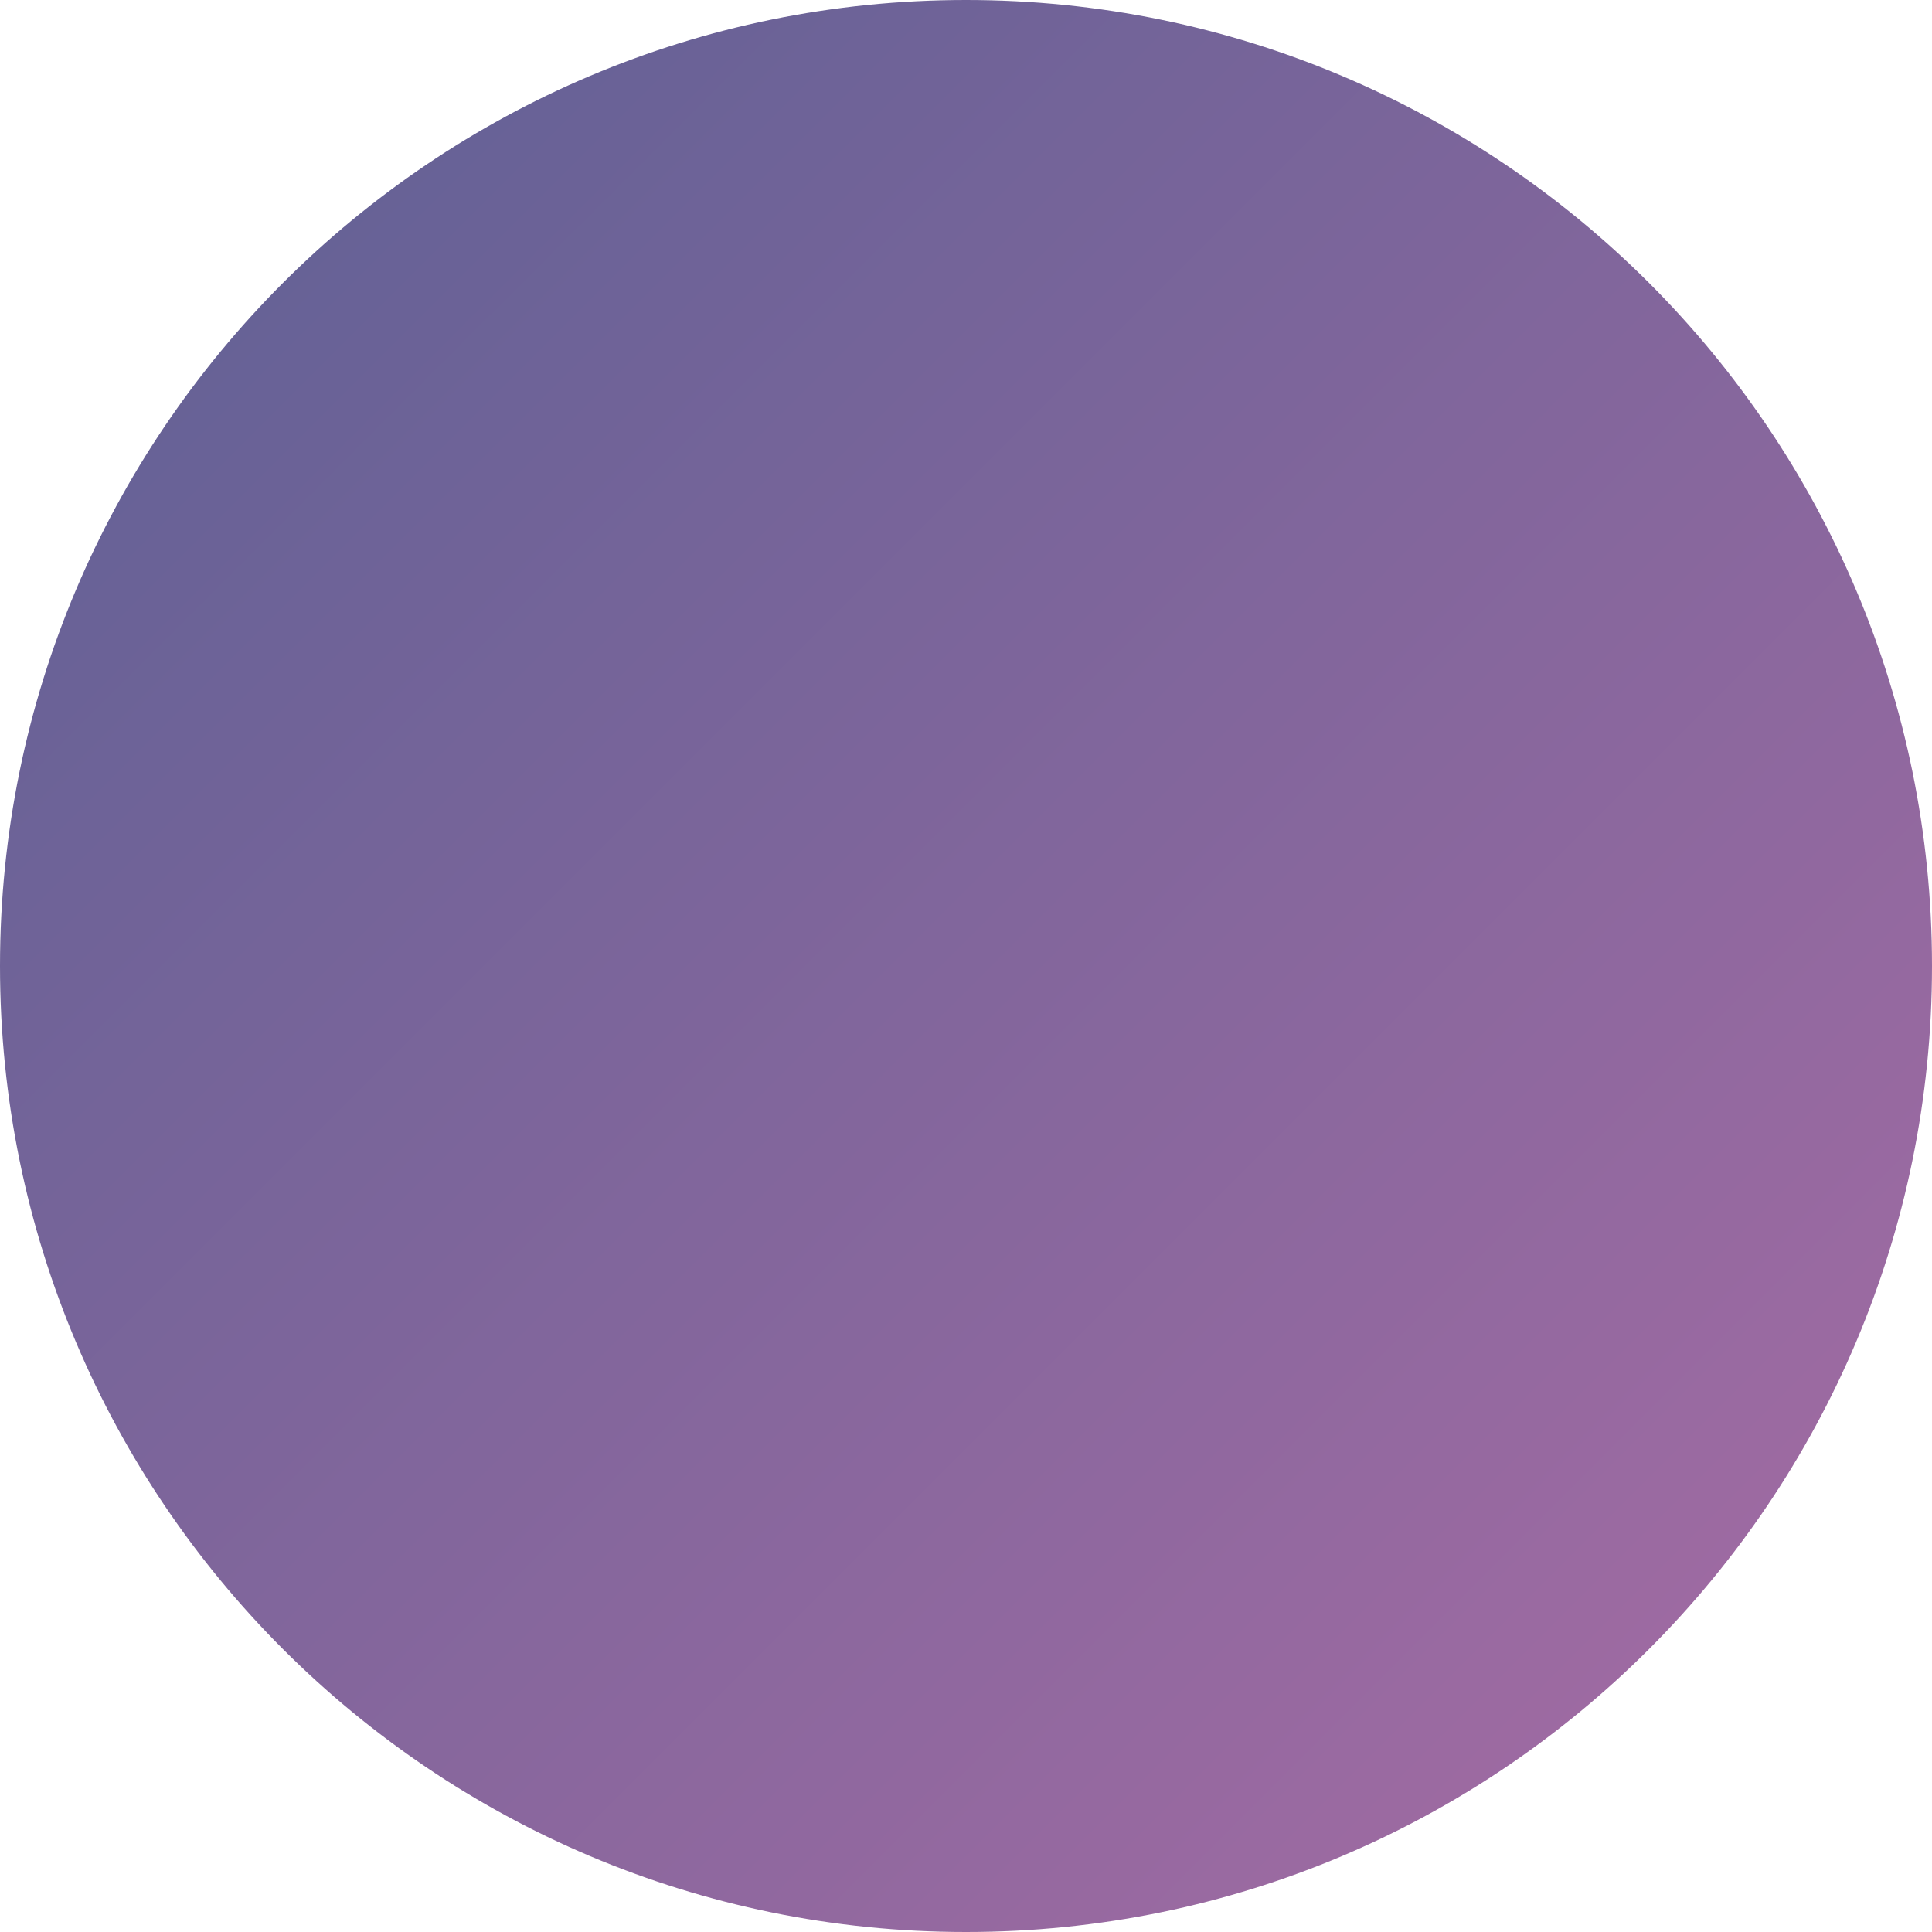
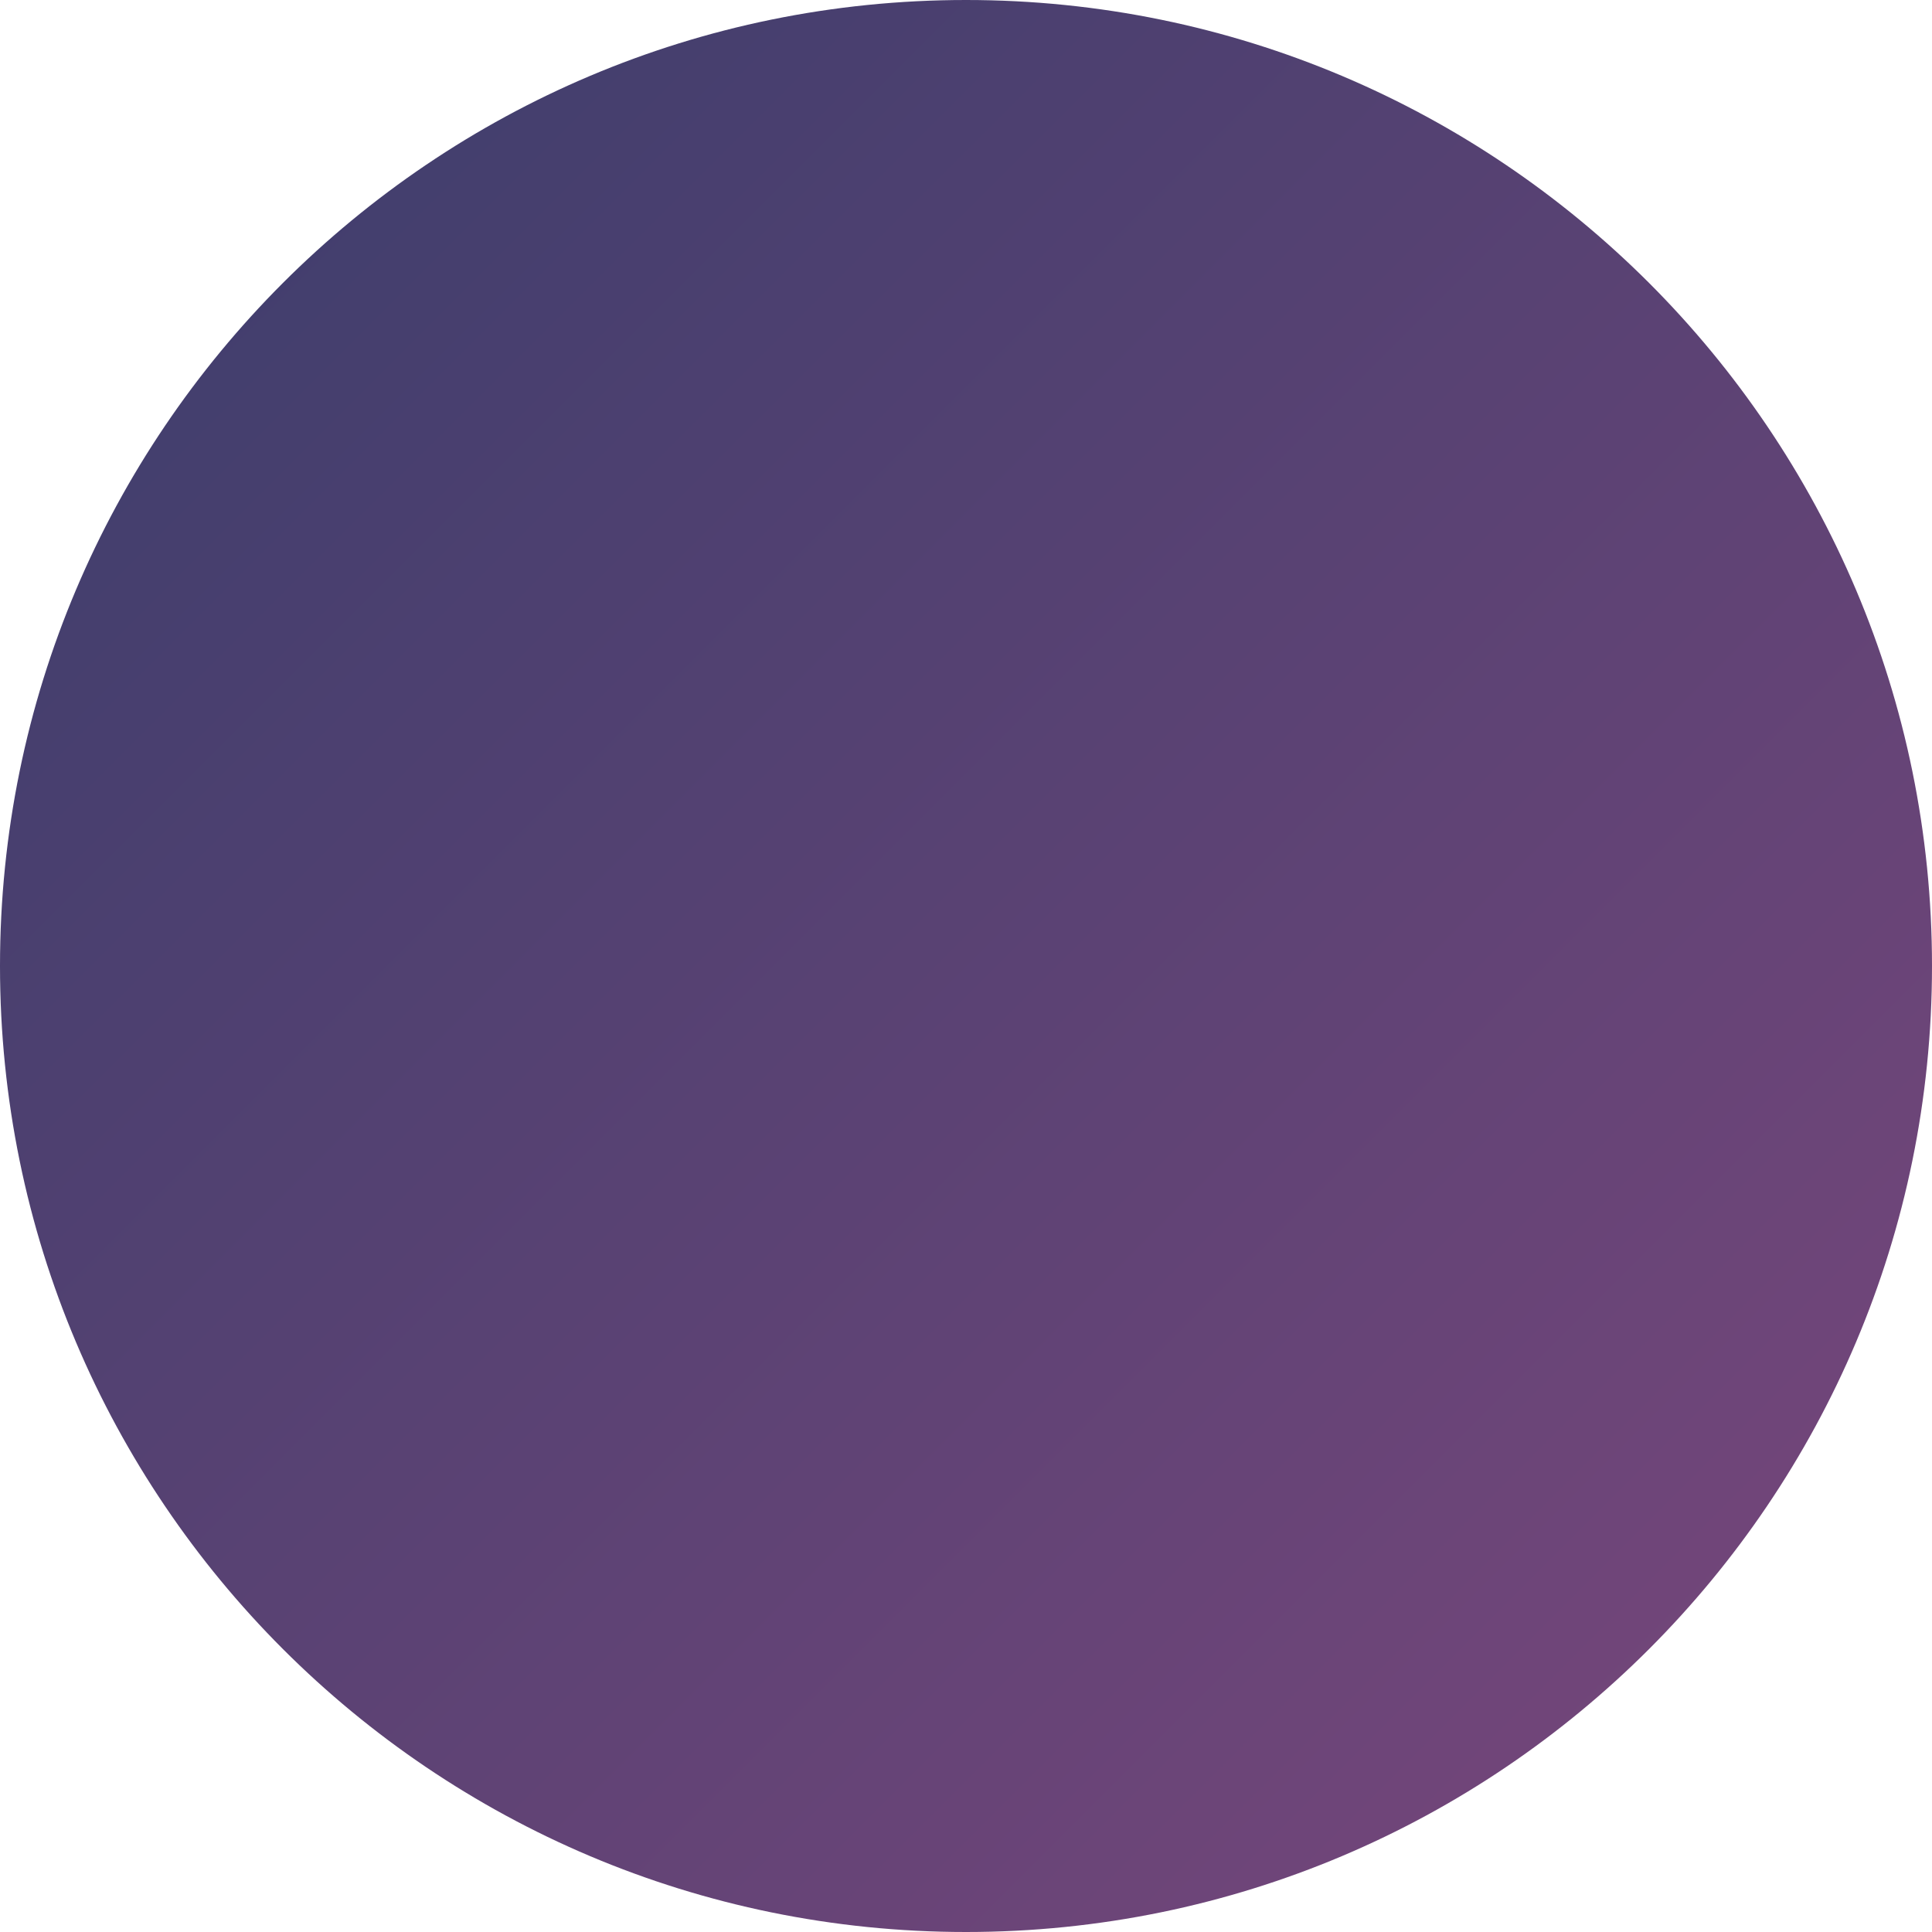
<svg xmlns="http://www.w3.org/2000/svg" viewBox="0 0 64 64">
  <defs>
    <linearGradient id="g" gradientUnits="userSpaceOnUse" x1="0" y1="0" x2="64" y2="64">
-       <stop offset="0" stop-color="#5c6094" />
-       <stop offset="1" stop-color="#a86ca4" />
+       <stop offset="0" stop-color="#3a3d6b" />
+       <stop offset="1" stop-color="#7a477c" />
    </linearGradient>
  </defs>
  <circle cx="32" cy="32" r="32" fill="url(#g)" />
</svg>
